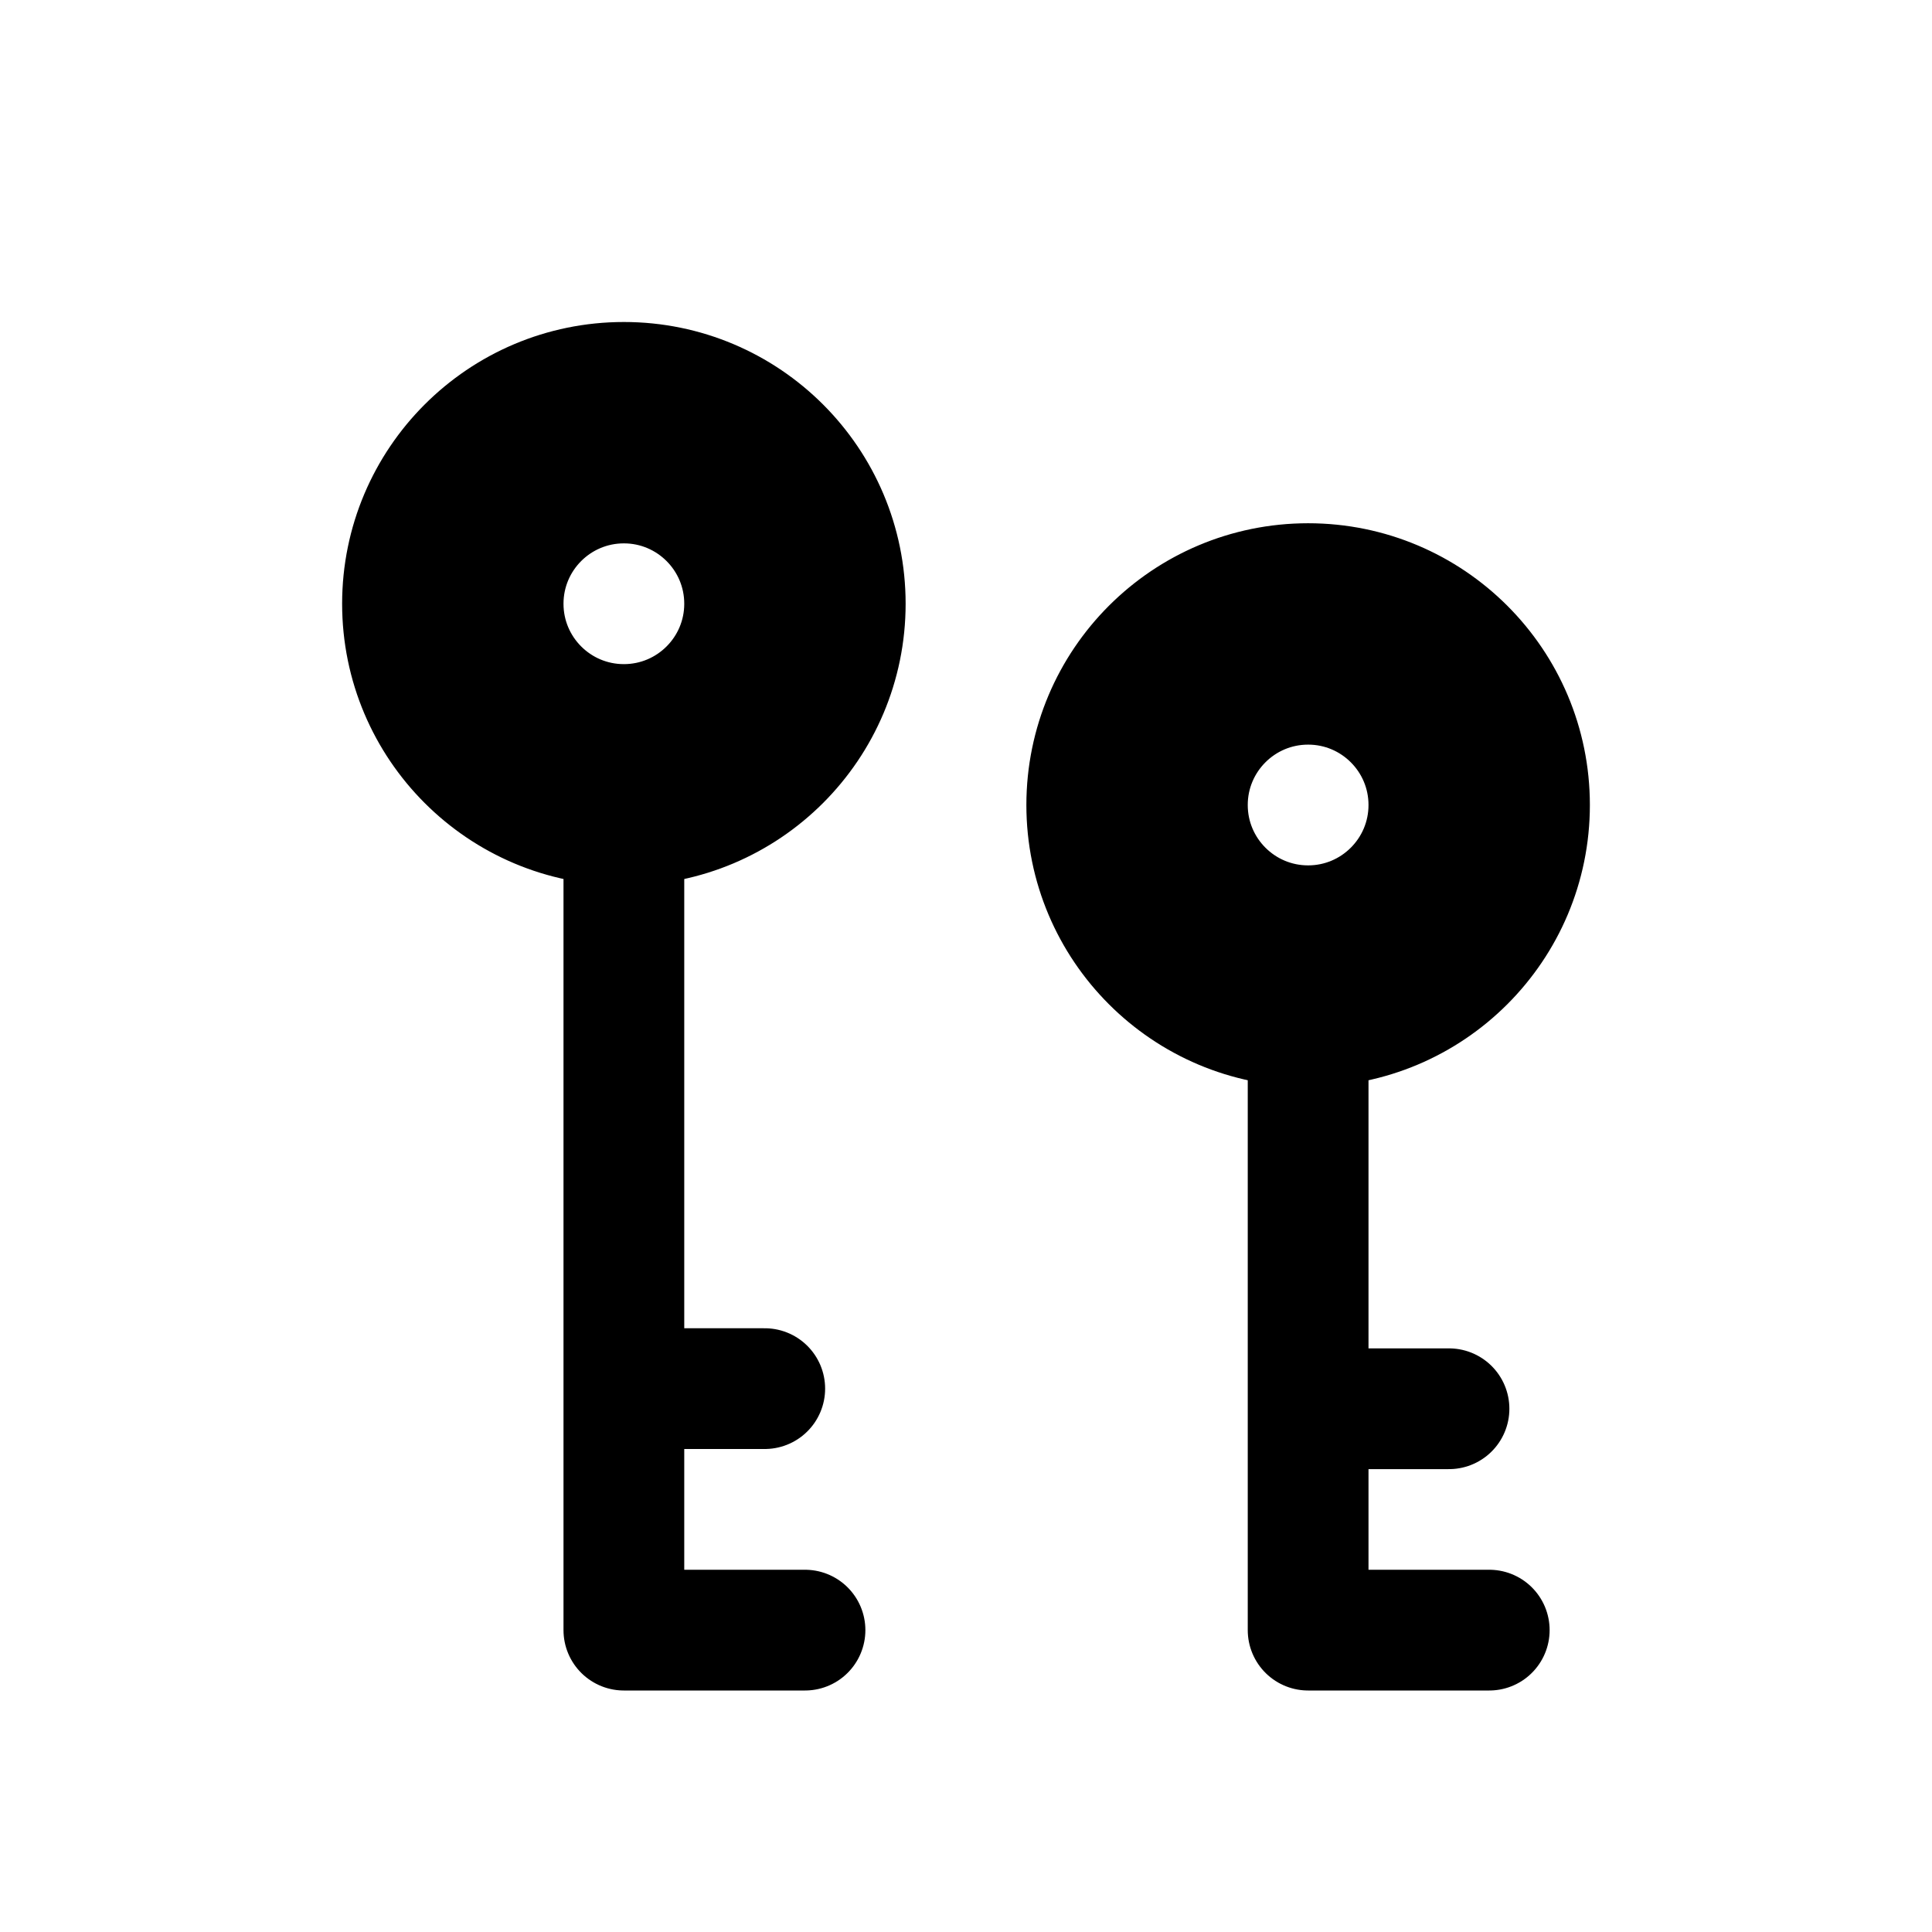
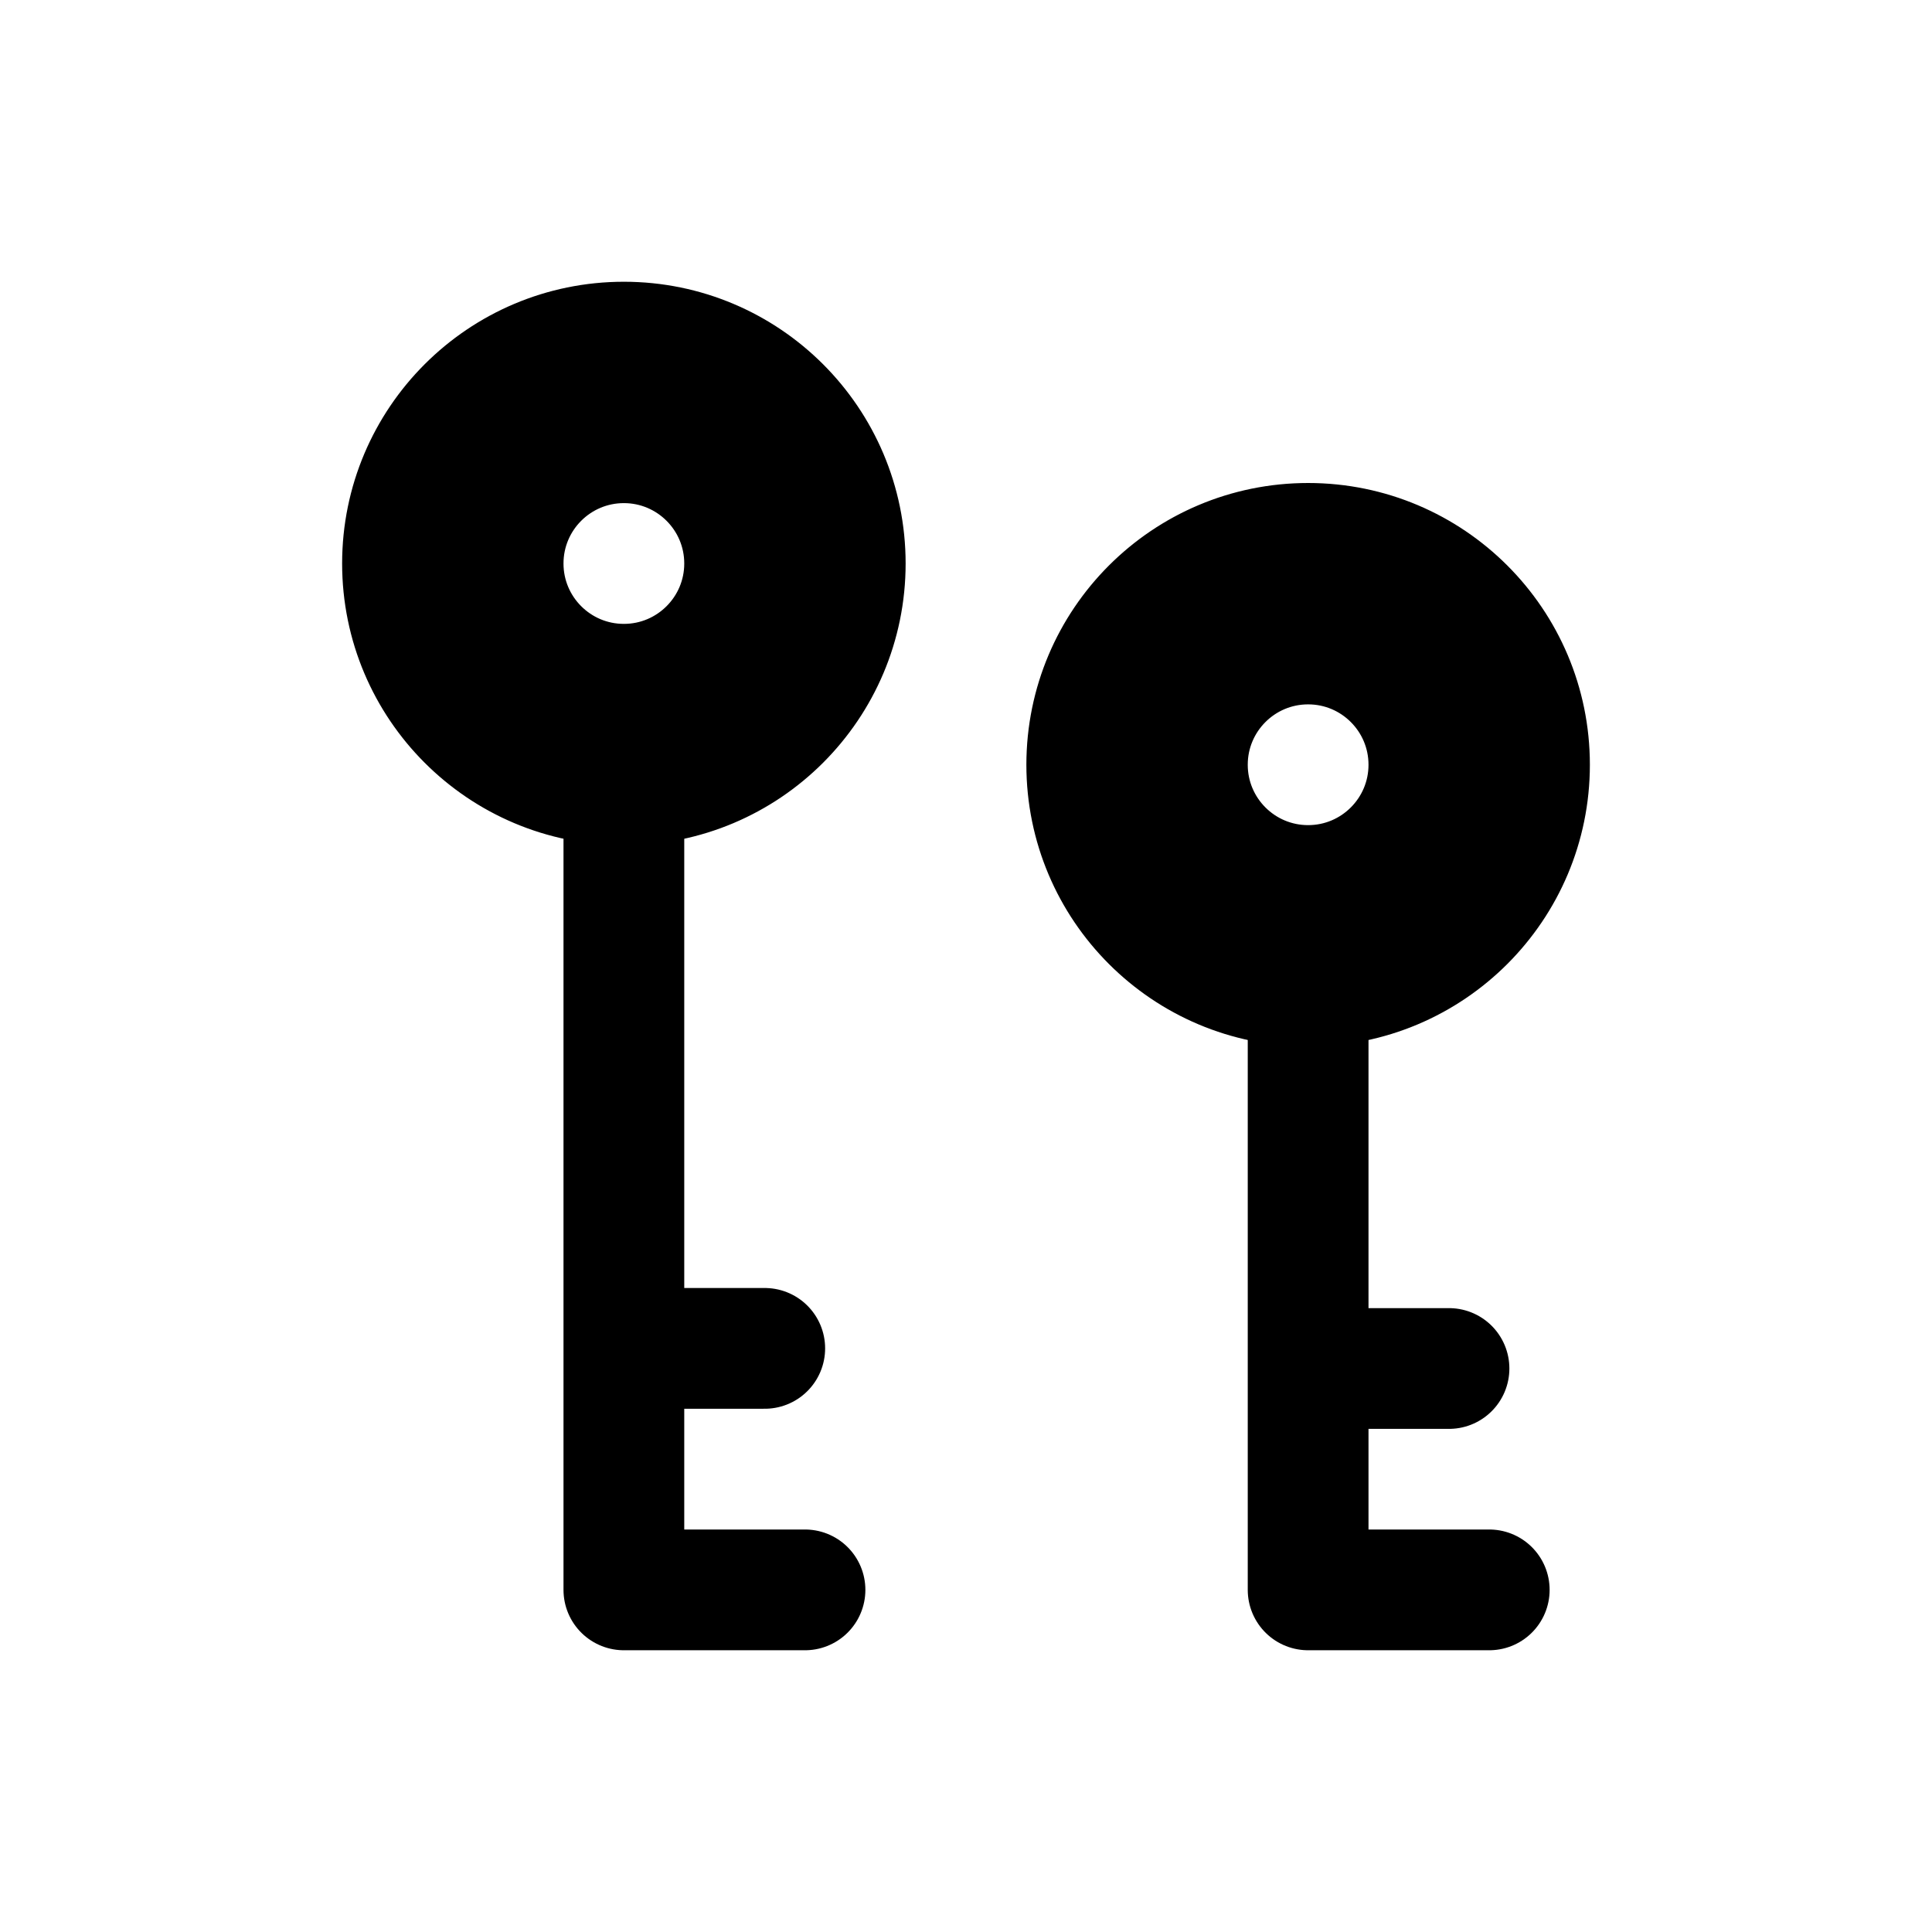
<svg xmlns="http://www.w3.org/2000/svg" viewBox="0 0 24 24" fill="currentColor" stroke="currentColor" stroke-width="1.5" stroke-linecap="round" stroke-linejoin="round" fill-rule="evenodd">
-   <path d="M7.75 4.75A2.75 2.75 0 1 1 7.75 10.25A2.75 2.75 0 1 1 7.75 4.75ZM7.75 6A1.5 1.5 0 1 1 7.75 9A1.5 1.5 0 1 1 7.75 6ZM16.25 7.25A2.75 2.75 0 1 1 16.25 12.75A2.75 2.75 0 1 1 16.25 7.25ZM16.25 8.5A1.5 1.5 0 1 1 16.25 11.5A1.5 1.5 0 1 1 16.25 8.5Z" />
-   <path fill="none" d="M7.75 10.25V20.25H10M7.75 17.25h1.75M16.25 12.75V20.25H18.5M16.25 17.5h1.75" />
+   <path d="M7.75 4.25A2.75 2.75 0 1 1 7.75 9.75A2.75 2.75 0 1 1 7.75 4.25ZM7.75 5.5A1.5 1.5 0 1 1 7.75 8.5A1.5 1.5 0 1 1 7.75 5.5ZM16.25 6.75A2.75 2.75 0 1 1 16.25 12.25A2.75 2.75 0 1 1 16.25 6.75ZM16.25 8A1.5 1.5 0 1 1 16.25 11A1.5 1.5 0 1 1 16.25 8Z" />
+   <path fill="none" d="M7.75 9.75V19.75H10M7.75 16.75h1.75M16.25 12.25V19.75H18.5M16.25 17h1.75" />
</svg>
